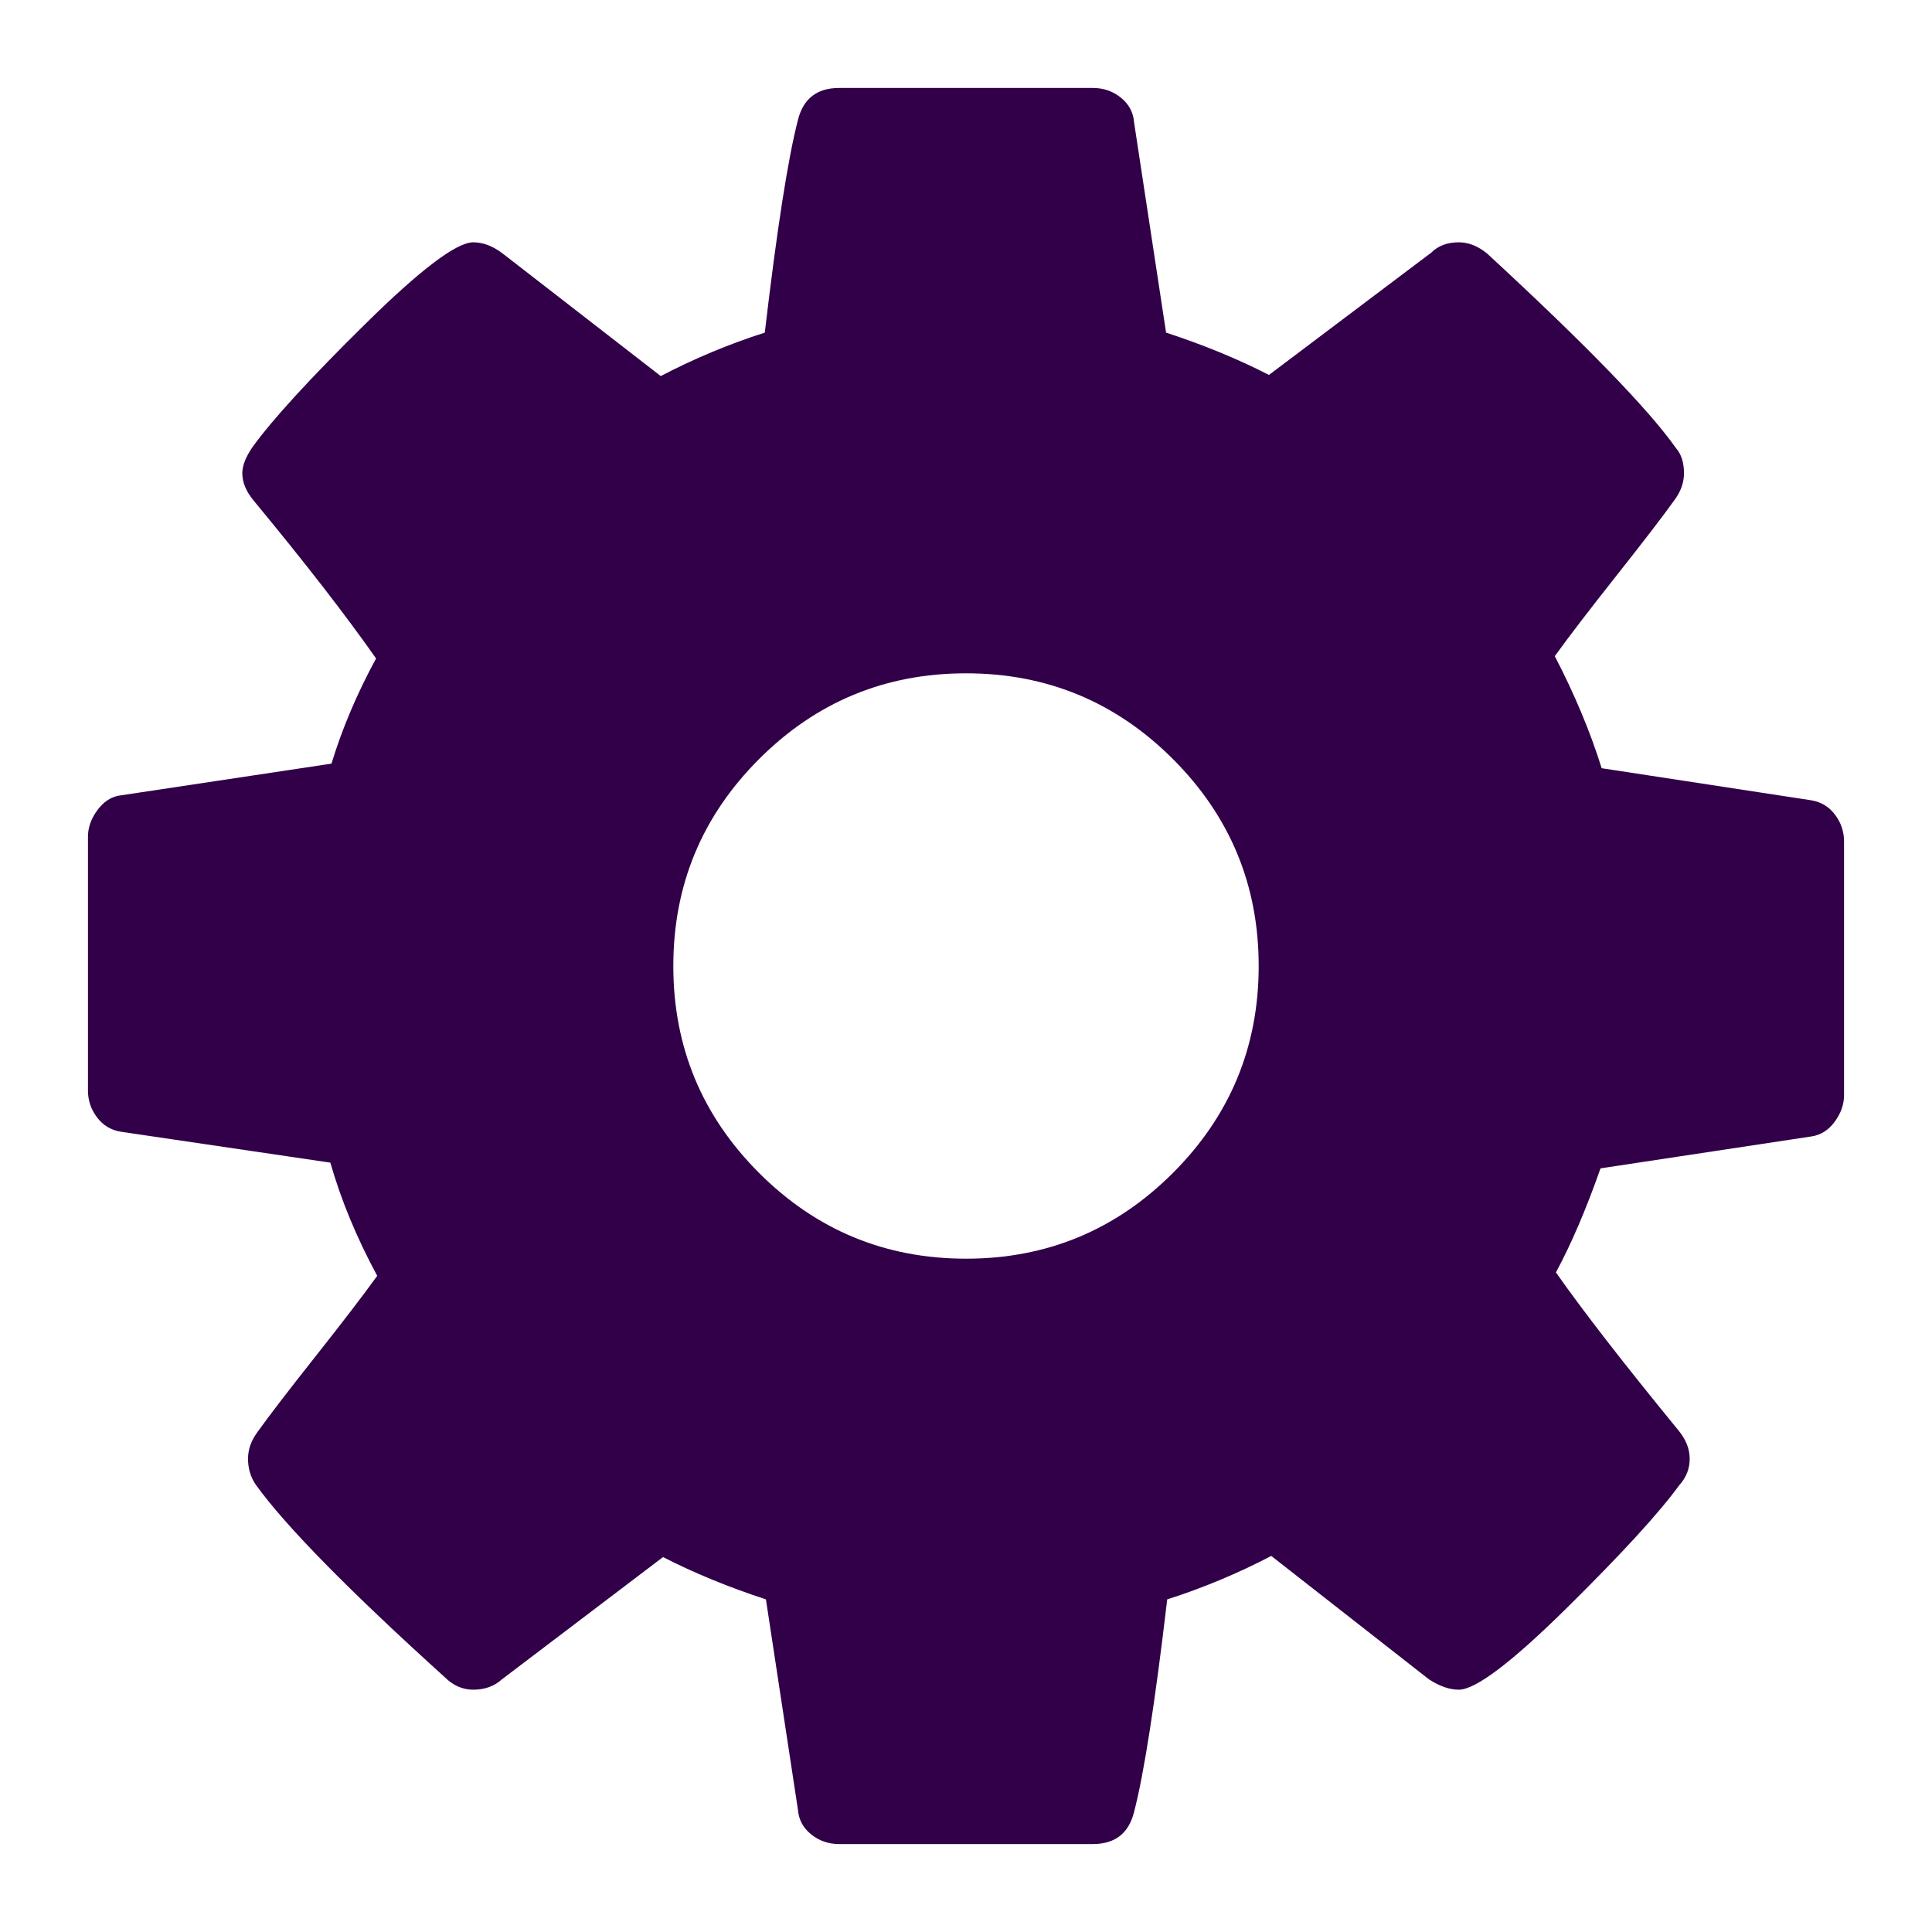
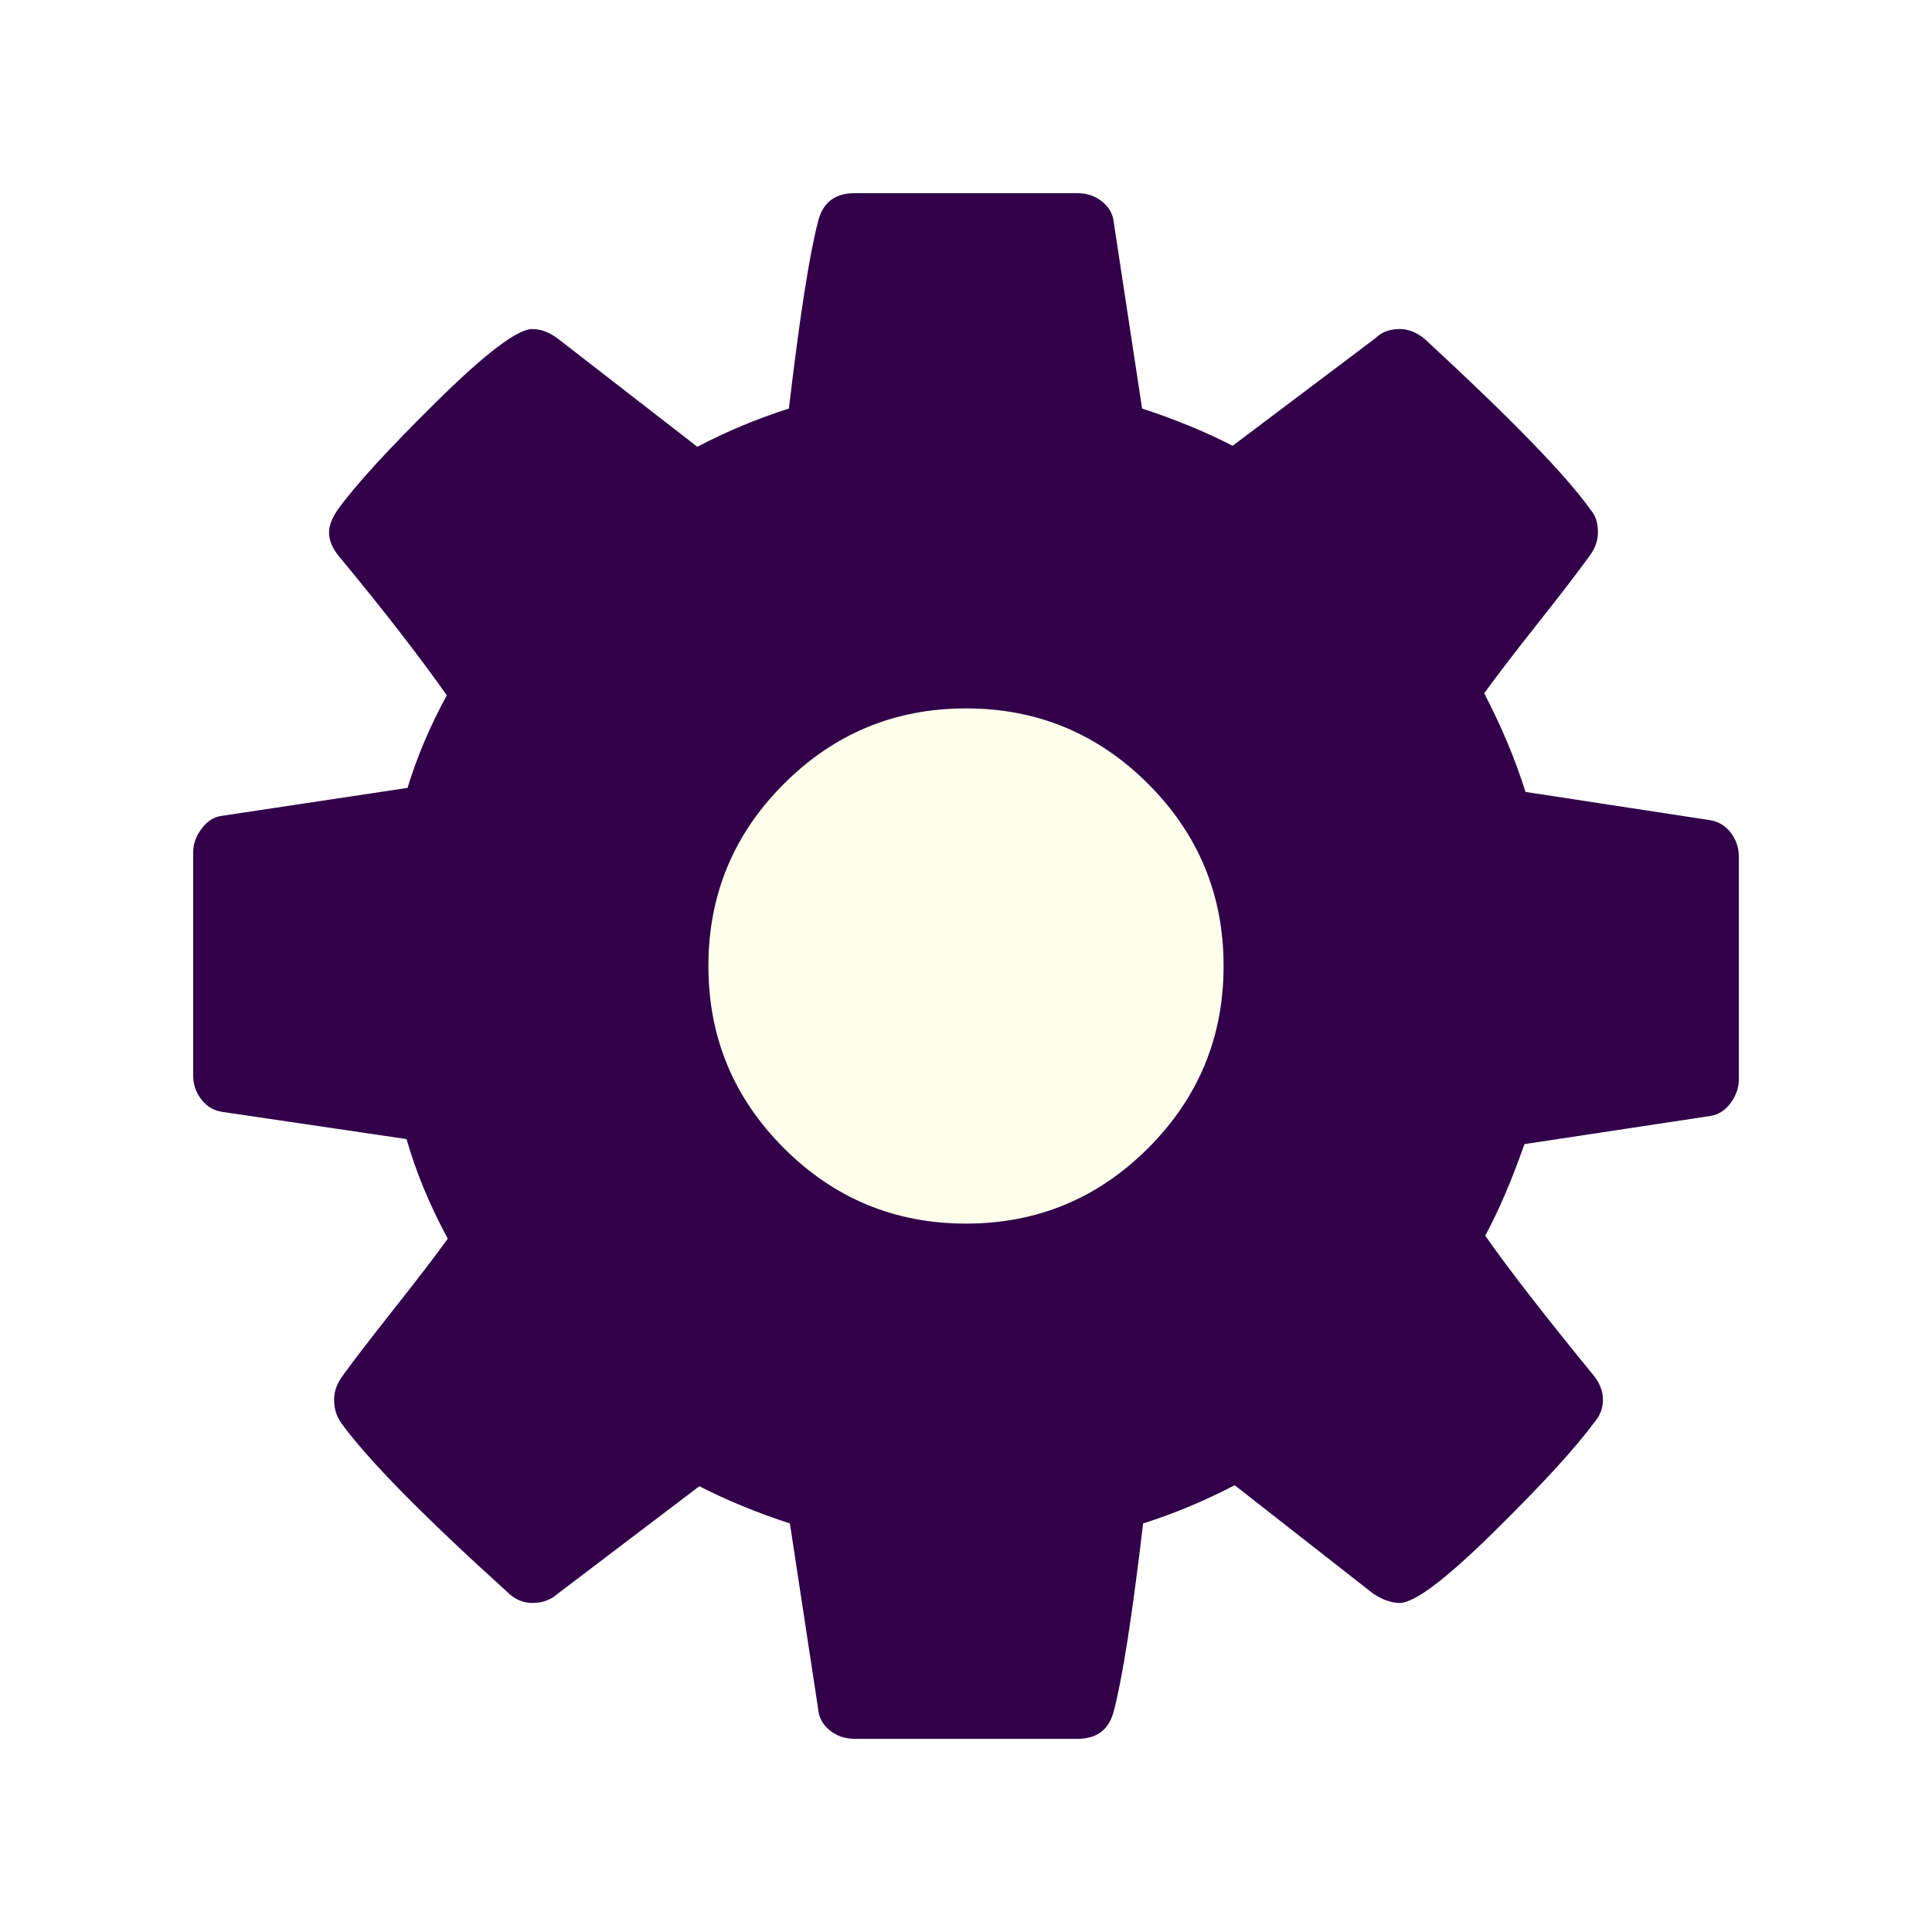
<svg xmlns="http://www.w3.org/2000/svg" version="1.0" width="100" height="100" id="svg2">
  <defs id="defs4" />
-   <g transform="matrix(0.05917583,0,0,-0.05917583,4.552963,87.87253)" id="g3027" style="fill:#310049;fill-opacity:1">
-     <path d="m 1024,640 q 0,106 -75,181 -75,75 -181,75 -106,0 -181,-75 -75,-75 -75,-181 0,-106 75,-181 75,-75 181,-75 106,0 181,75 75,75 75,181 z m 512,109 0,-222 q 0,-12 -8,-23 -8,-11 -20,-13 l -185,-28 q -19,-54 -39,-91 35,-50 107,-138 10,-12 10,-25 0,-13 -9,-23 -27,-37 -99,-108 -72,-71 -94,-71 -12,0 -26,9 l -138,108 q -44,-23 -91,-38 -16,-136 -29,-186 -7,-28 -36,-28 l -222,0 q -14,0 -24.5,8.5 Q 622,-111 621,-98 L 593,86 q -49,16 -90,37 L 362,16 Q 352,7 337,7 323,7 312,18 186,132 147,186 q -7,10 -7,23 0,12 8,23 15,21 51,66.5 36,45.5 54,70.5 -27,50 -41,99 L 29,495 Q 16,497 8,507.5 0,518 0,531 l 0,222 q 0,12 8,23 8,11 19,13 l 186,28 q 14,46 39,92 -40,57 -107,138 -10,12 -10,24 0,10 9,23 26,36 98.5,107.5 72.5,71.5 94.5,71.5 13,0 26,-10 l 138,-107 q 44,23 91,38 16,136 29,186 7,28 36,28 l 222,0 q 14,0 24.5,-8.5 Q 914,1391 915,1378 l 28,-184 q 49,-16 90,-37 l 142,107 q 9,9 24,9 13,0 25,-10 129,-119 165,-170 7,-8 7,-22 0,-12 -8,-23 -15,-21 -51,-66.5 -36,-45.5 -54,-70.5 26,-50 41,-98 l 183,-28 q 13,-2 21,-12.5 8,-10.5 8,-23.5 z" id="path3029" style="fill:#310049;fill-opacity:1" />
+   <circle style="opacity:1;fill:#ffffeb;fill-opacity:1;fill-rule:nonzero;stroke:none;stroke-width:3.78;stroke-miterlimit:4;stroke-dasharray:none;stroke-opacity:1" id="path816" cx="50" cy="50" r="19.092" />
+   <g transform="matrix(0.05208333,0,0,-0.05208333,10,83.33333)" id="g3027" style="fill:#310049;fill-opacity:1;stroke-width:1.136">
+     <path d="m 1024,640 q 0,106 -75,181 -75,75 -181,75 -106,0 -181,-75 -75,-75 -75,-181 0,-106 75,-181 75,-75 181,-75 106,0 181,75 75,75 75,181 z m 512,109 V 527 q 0,-12 -8,-23 -8,-11 -20,-13 l -185,-28 q -19,-54 -39,-91 35,-50 107,-138 10,-12 10,-25 0,-13 -9,-23 -27,-37 -99,-108 -72,-71 -94,-71 -12,0 -26,9 l -138,108 q -44,-23 -91,-38 -16,-136 -29,-186 -7,-28 -36,-28 H 657 q -14,0 -24.5,8.5 Q 622,-111 621,-98 L 593,86 q -49,16 -90,37 L 362,16 Q 352,7 337,7 323,7 312,18 186,132 147,186 q -7,10 -7,23 0,12 8,23 15,21 51,66.5 36,45.5 54,70.5 -27,50 -41,99 L 29,495 Q 16,497 8,507.5 0,518 0,531 v 222 q 0,12 8,23 8,11 19,13 l 186,28 q 14,46 39,92 -40,57 -107,138 -10,12 -10,24 0,10 9,23 26,36 98.5,107.5 72.5,71.5 94.5,71.5 13,0 26,-10 l 138,-107 q 44,23 91,38 16,136 29,186 7,28 36,28 h 222 q 14,0 24.5,-8.5 Q 914,1391 915,1378 l 28,-184 q 49,-16 90,-37 l 142,107 q 9,9 24,9 13,0 25,-10 129,-119 165,-170 7,-8 7,-22 0,-12 -8,-23 -15,-21 -51,-66.5 -36,-45.5 -54,-70.5 26,-50 41,-98 l 183,-28 q 13,-2 21,-12.5 8,-10.5 8,-23.5 z" id="path3029" style="fill:#310049;fill-opacity:1;stroke-width:1.136" />
  </g>
</svg>
